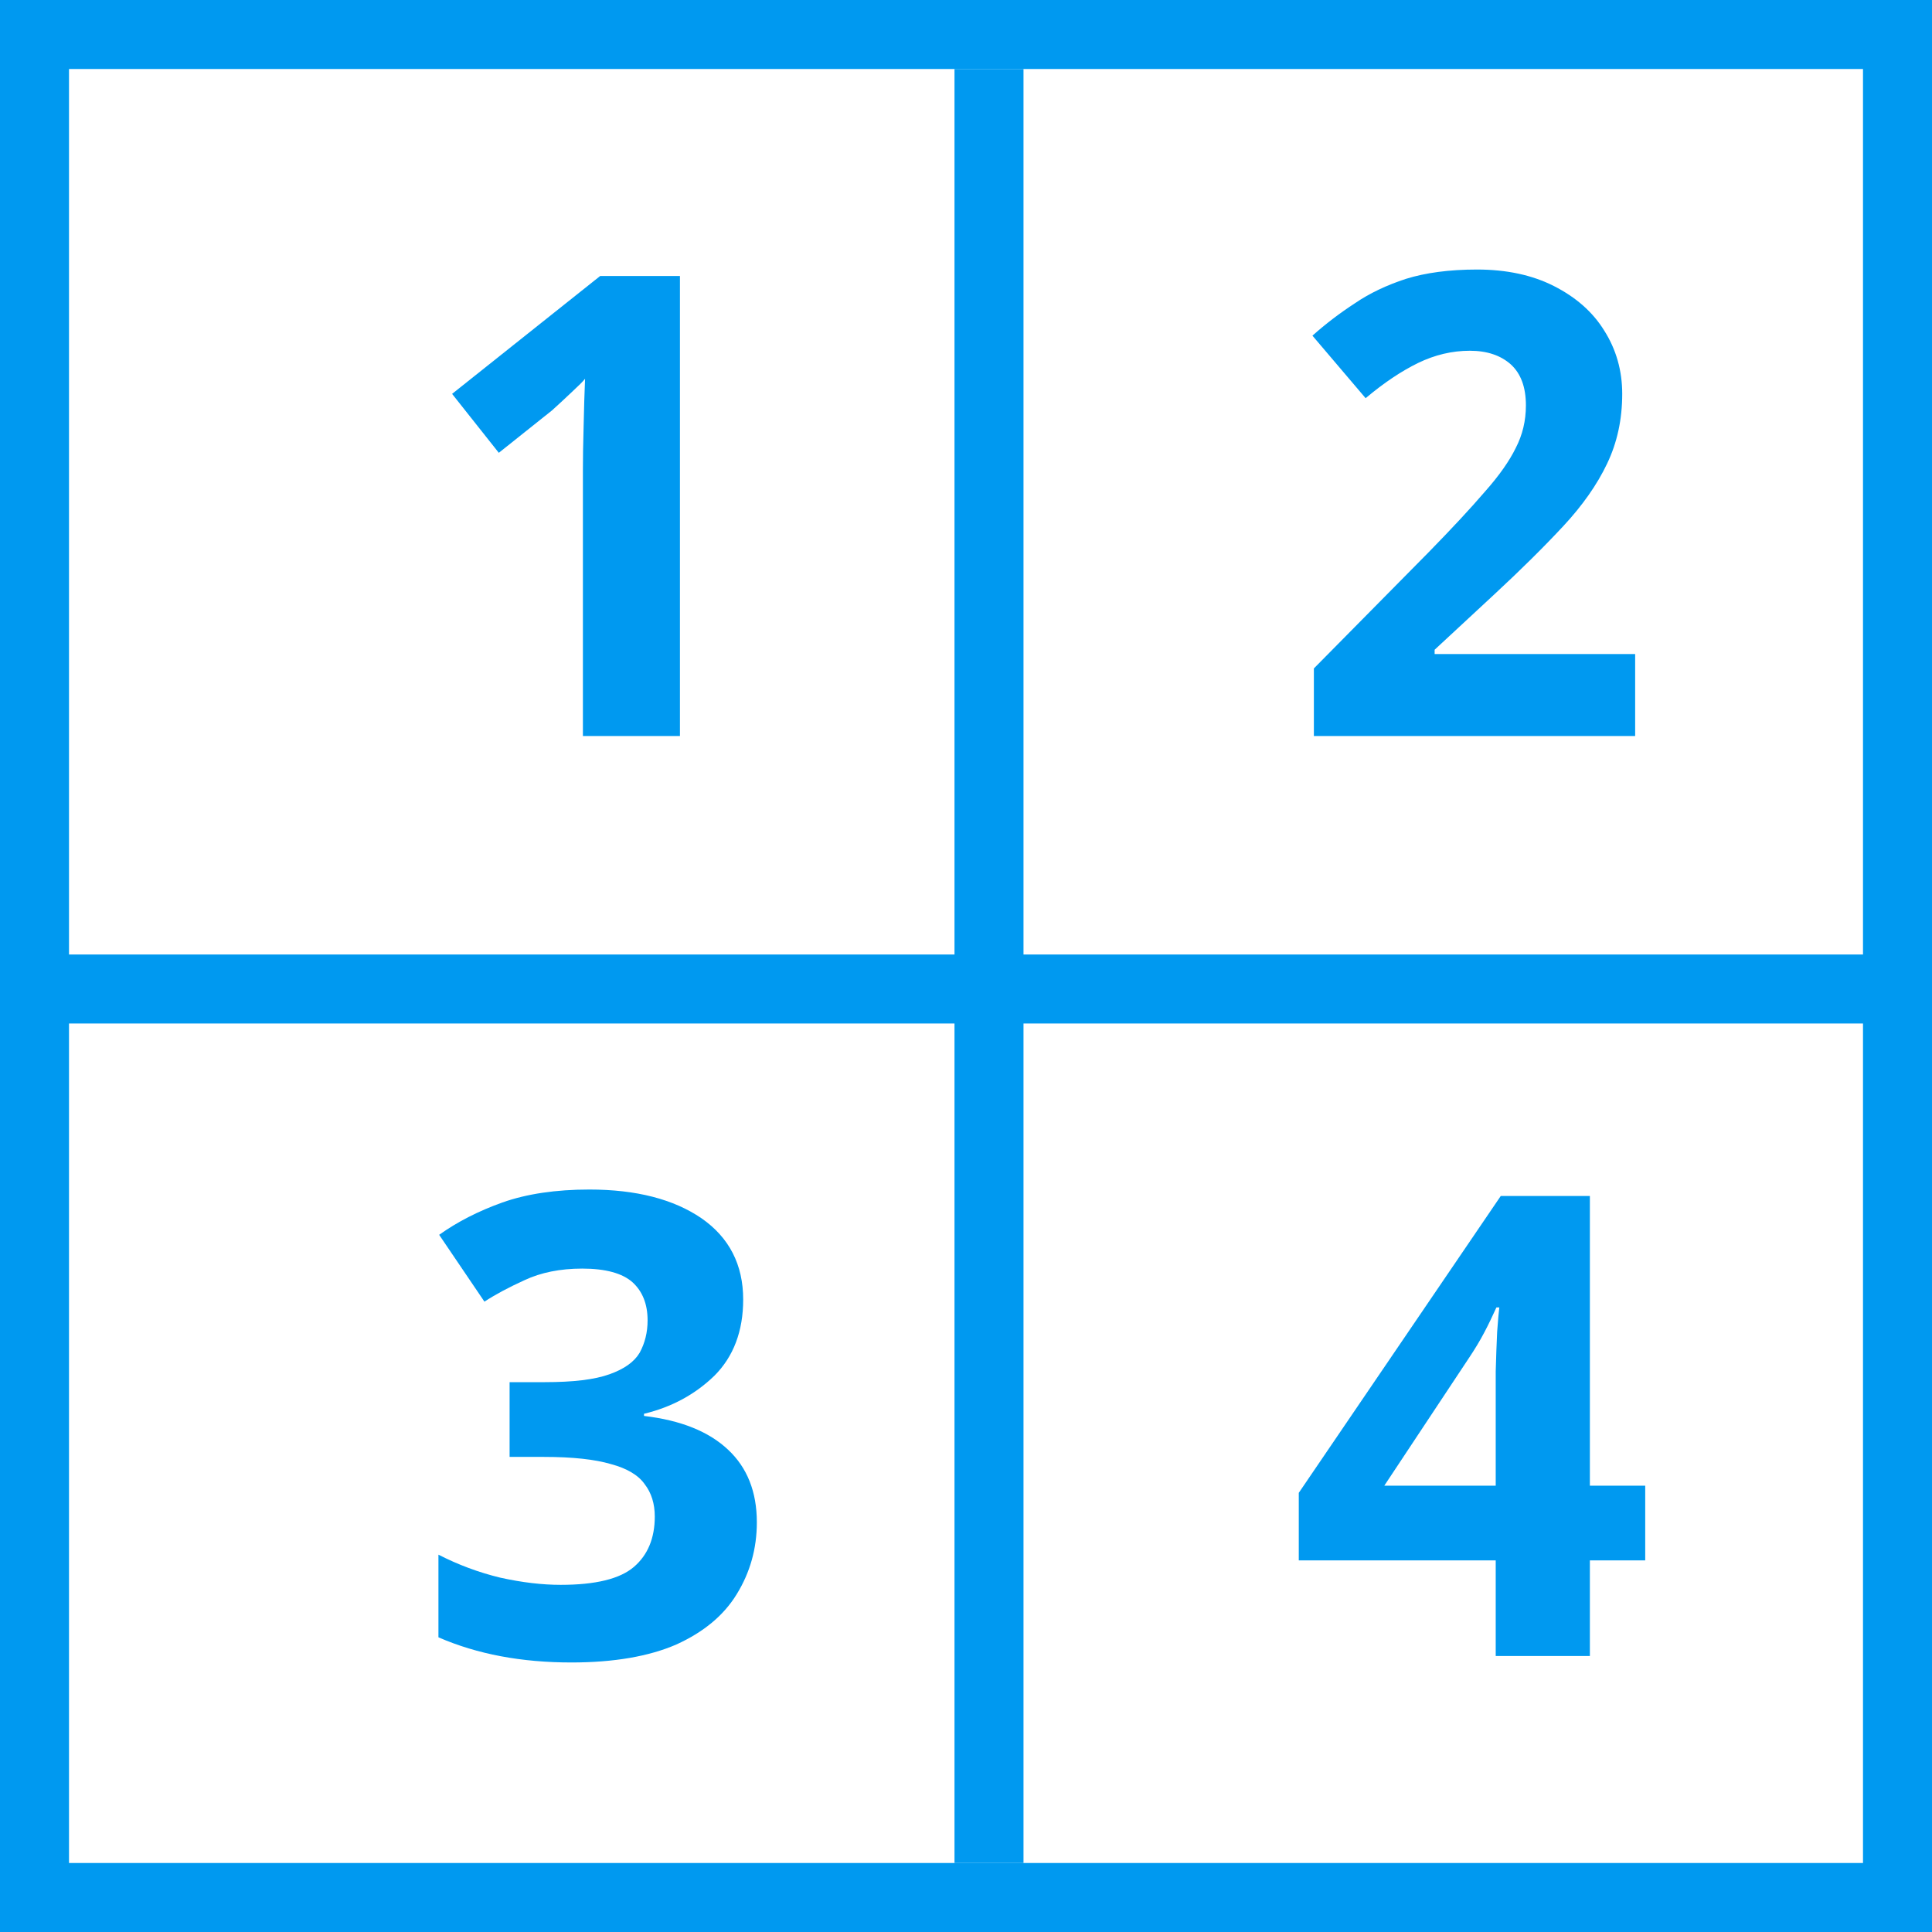
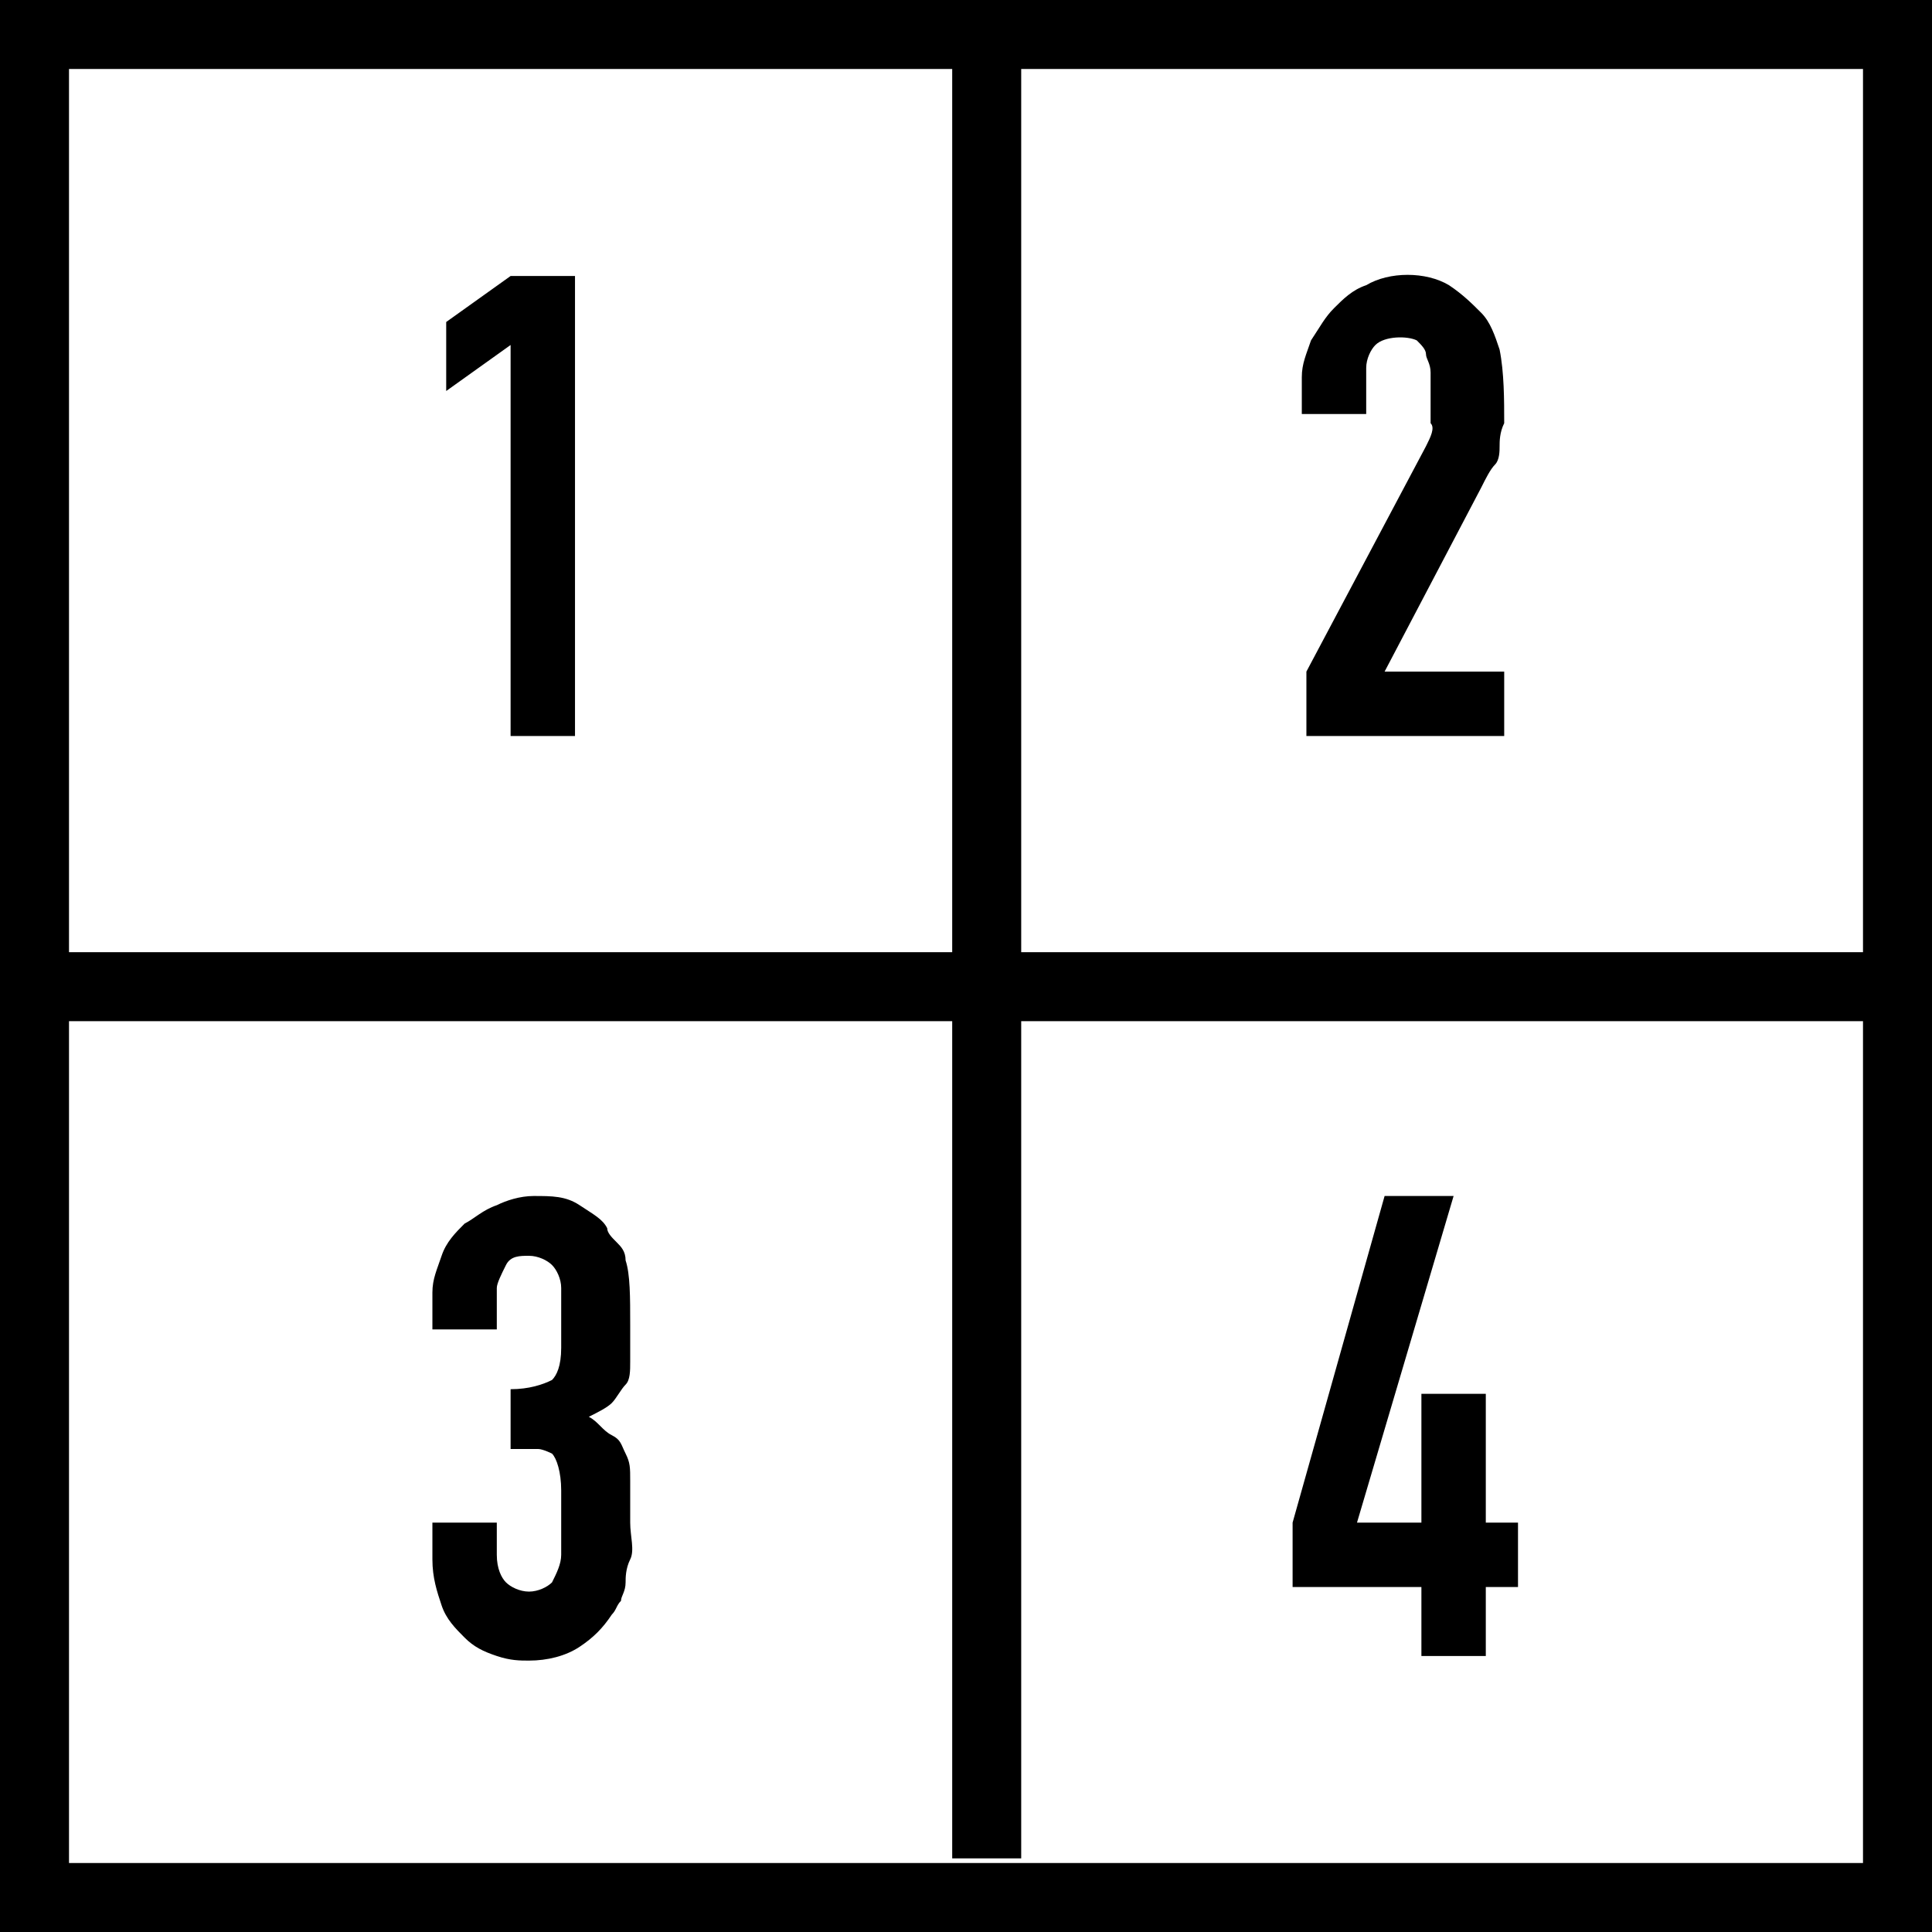
- <svg xmlns="http://www.w3.org/2000/svg" width="42px" height="42px" viewBox="0 0 42 42" version="1.1">
-   <g id="云管备份" stroke="none" stroke-width="1" fill="none" fill-rule="evenodd">
-     <g id="磁条" transform="translate(-30, -171)">
-       <g id="编组-9" transform="translate(0, 68)">
-         <g id="编组-13" transform="translate(17, 101)">
-           <g id="数字图" transform="translate(13, 2)">
-             <rect id="矩形" stroke="#0099F0" stroke-width="1.5" x="0.75" y="0.75" width="40.5" height="40.5" />
-             <line x1="0.5" y1="21.5" x2="41.5" y2="21.5" id="直线" stroke="#0099F0" stroke-width="1.5" />
-             <line x1="21.5" y1="40.5" x2="21.5" y2="1.5" id="直线" stroke="#0099F0" stroke-width="1.5" />
-             <text id="1" font-family="DINCondensed-Bold, DIN Condensed" font-size="14" font-style="condensed" font-weight="bold" fill="#0099F0">
-               <tspan x="9" y="16">1</tspan>
-             </text>
-             <text id="3" font-family="DINCondensed-Bold, DIN Condensed" font-size="14" font-style="condensed" font-weight="bold" fill="#0099F0">
-               <tspan x="9" y="36">3</tspan>
-             </text>
-             <text id="2" font-family="DINCondensed-Bold, DIN Condensed" font-size="14" font-style="condensed" font-weight="bold" fill="#0099F0">
-               <tspan x="28" y="16">2</tspan>
-             </text>
-             <text id="4" font-family="DINCondensed-Bold, DIN Condensed" font-size="14" font-style="condensed" font-weight="bold" fill="#0099F0">
-               <tspan x="28" y="36">4</tspan>
-             </text>
-           </g>
-         </g>
-       </g>
-     </g>
-   </g>
+ <svg xmlns="http://www.w3.org/2000/svg" t="1669385034618" class="icon" viewBox="0 0 1024 1024" version="1.1" p-id="22666" width="200" height="200">
+   <path d="M0 0v1024h1024V0H0z m987.429 504.686H541.257V36.571h446.171v468.114zM504.686 36.571v468.114H36.571V36.571h468.114z m-468.114 950.857V541.257h468.114v443.733h36.571V541.257h446.171v446.171h-950.857z" p-id="22667" />
+   <path d="M270.629 390.095h34.133V146.286h-34.133L236.495 170.667v36.571l34.133-24.381zM331.581 733.867c2.438-2.438 2.438-7.314 2.438-12.19v-19.505c0-14.629 0-26.819-2.438-34.133 0-4.876-2.438-7.314-4.876-9.752-2.438-2.438-4.876-4.876-4.876-7.314-2.438-4.876-7.314-7.314-14.629-12.19s-14.629-4.876-24.381-4.876c-7.314 0-14.629 2.438-19.505 4.876-7.314 2.438-12.19 7.314-17.067 9.752-4.876 4.876-9.752 9.752-12.19 17.067-2.438 7.314-4.876 12.19-4.876 19.505v19.505h34.133V682.667c0-2.438 2.438-7.314 4.876-12.19s7.314-4.876 12.19-4.876 9.752 2.438 12.19 4.876c2.438 2.438 4.876 7.314 4.876 12.19v31.695c0 9.752-2.438 14.629-4.876 17.067-4.876 2.438-12.19 4.876-21.943 4.876v31.695h14.629c2.438 0 7.314 2.438 7.314 2.438 2.438 2.438 4.876 9.752 4.876 19.505v34.133c0 4.876-2.438 9.752-4.876 14.629-2.438 2.438-7.314 4.876-12.19 4.876s-9.752-2.438-12.19-4.876c-2.438-2.438-4.876-7.314-4.876-14.629v-17.067H229.181v19.505c0 9.752 2.438 17.067 4.876 24.381 2.438 7.314 7.314 12.19 12.19 17.067 4.876 4.876 9.752 7.314 17.067 9.752 7.314 2.438 12.19 2.438 17.067 2.438 9.752 0 19.505-2.438 26.819-7.314s12.19-9.752 17.067-17.067c2.438-2.438 2.438-4.876 4.876-7.314 0-2.438 2.438-4.876 2.438-9.752 0-2.438 0-7.314 2.438-12.19s0-12.19 0-19.505v-21.943c0-7.314 0-9.752-2.438-14.629-2.438-4.876-2.438-7.314-7.314-9.752s-7.314-7.314-12.19-9.752c4.876-2.438 9.752-4.876 12.19-7.314 2.438-2.438 4.876-7.314 7.314-9.752zM755.81 236.495l-63.39 119.467V390.095h104.838v-34.133h-63.39l51.2-97.524c2.438-4.876 4.876-9.752 7.314-12.19 2.438-2.438 2.438-7.314 2.438-9.752 0-2.438 0-7.314 2.438-12.19 0-12.19 0-26.819-2.438-39.01-2.438-7.314-4.876-14.629-9.752-19.505-4.876-4.876-9.752-9.752-17.067-14.629-12.19-7.314-31.695-7.314-43.886 0-7.314 2.438-12.19 7.314-17.067 12.19-4.876 4.876-7.314 9.752-12.19 17.067-2.438 7.314-4.876 12.19-4.876 19.505V219.429h34.133V195.048c0-4.876 2.438-9.752 4.876-12.19 4.876-4.876 17.067-4.876 21.943-2.438 2.438 2.438 4.876 4.876 4.876 7.314 0 2.438 2.438 4.876 2.438 9.752v26.819c2.438 2.438 0 7.314-2.438 12.19zM787.505 738.743h-34.133v68.267h-34.133l51.2-173.105h-36.571l-48.762 173.105v34.133h68.267V877.714h34.133v-36.571h17.067v-34.133h-17.067z" p-id="22668" />
</svg>
